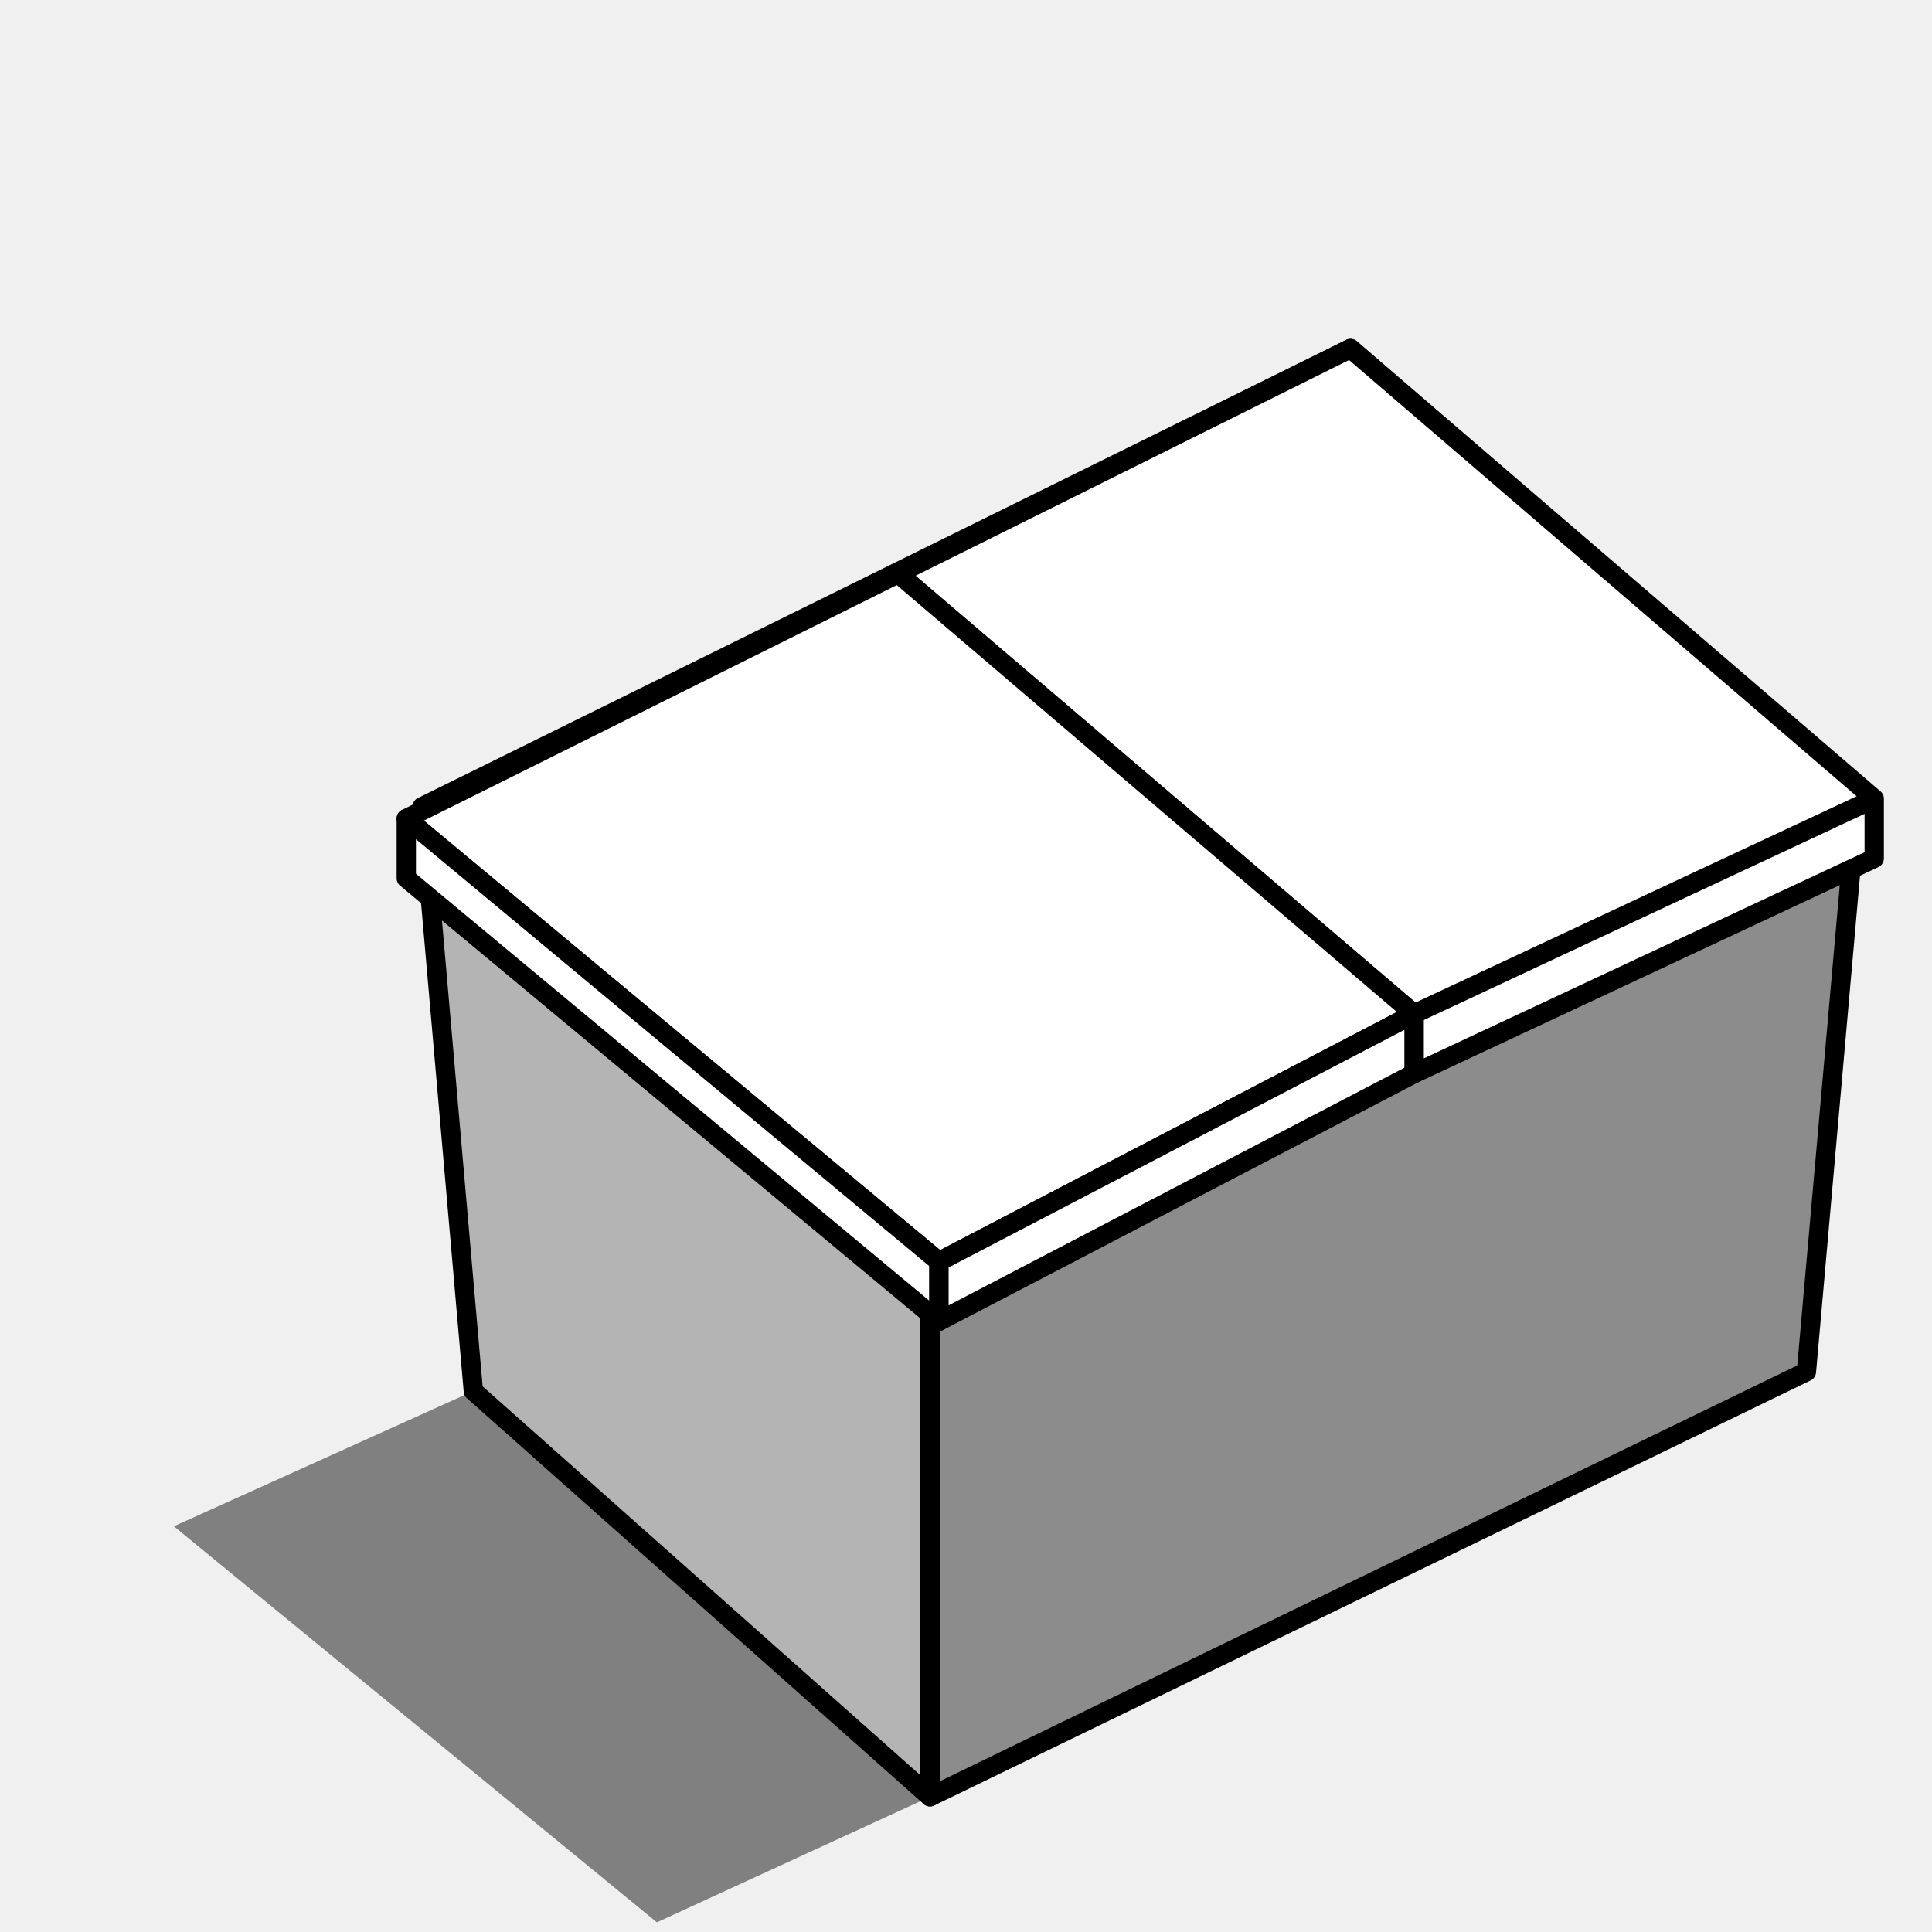
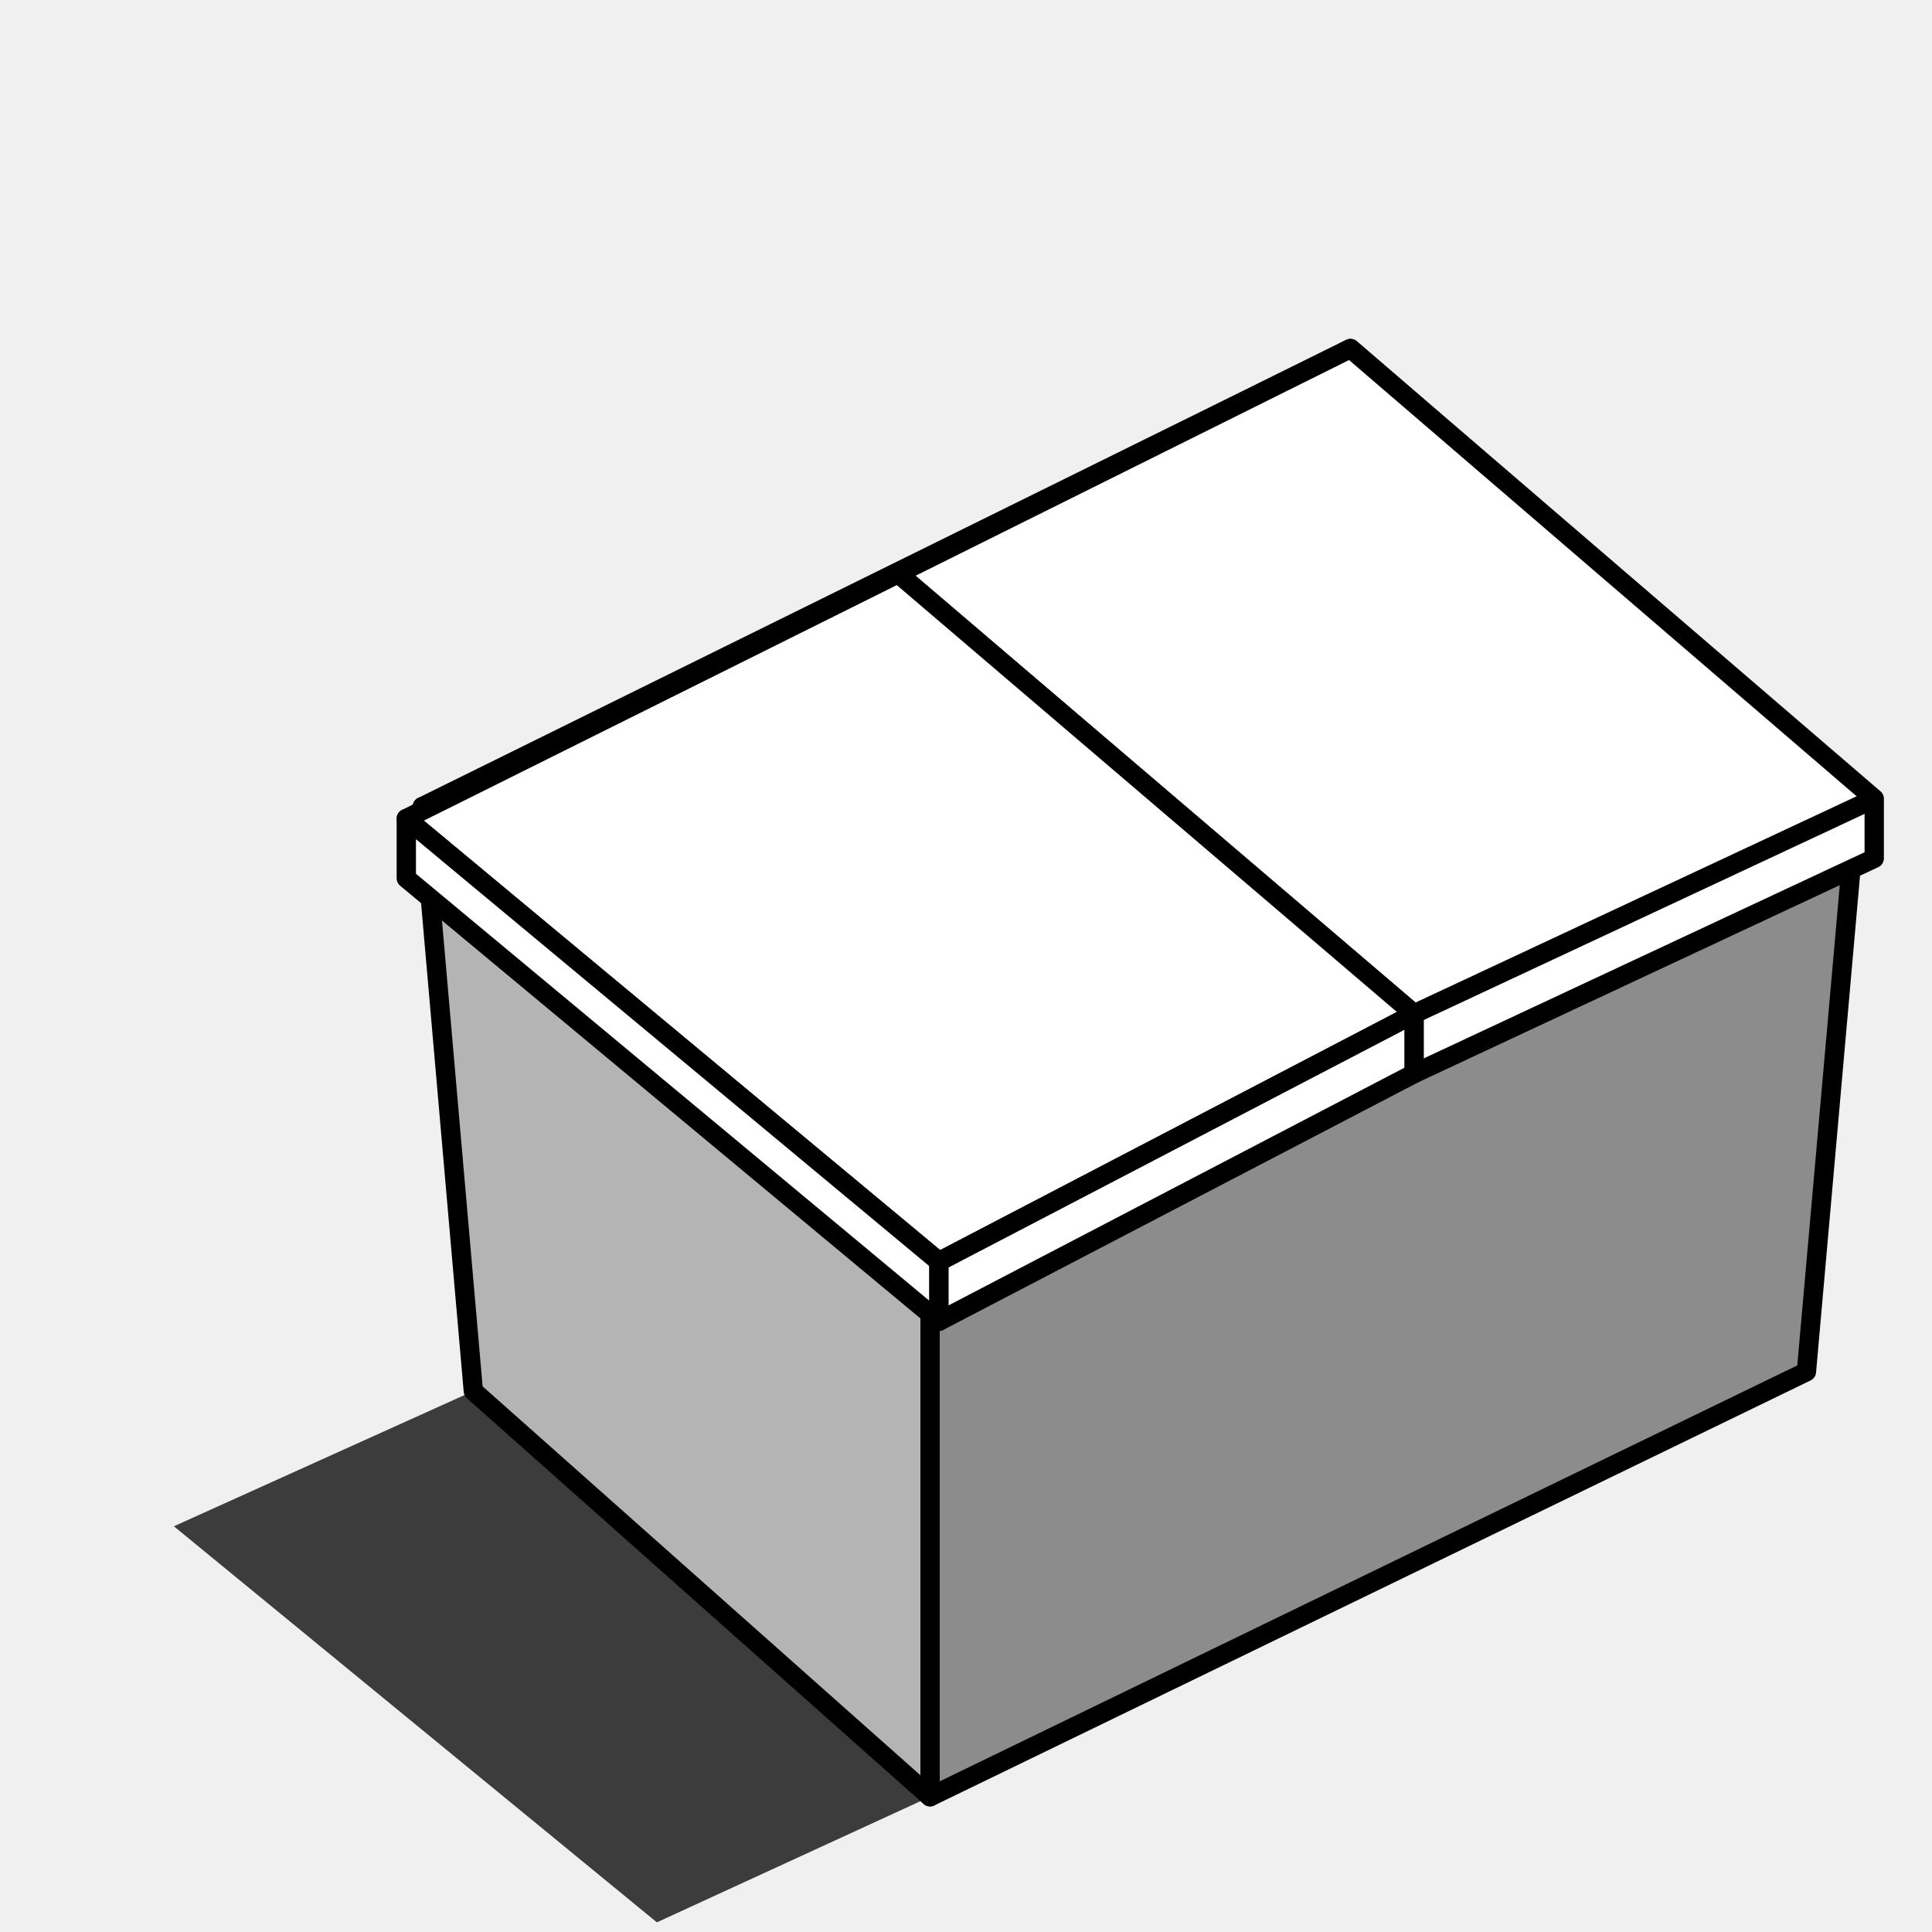
<svg xmlns="http://www.w3.org/2000/svg" width="50pt" height="50pt" viewBox="0 0 50 50">
  <g transform="scale(0.5)" stroke="#000000" stroke-miterlimit="4" stroke-linejoin="round">
-     <path id="Shadow" d="M24.5 72L48.14 93L34 99.5L9 79z" fill="#808080" stroke="none" />
+     <path id="Shadow" d="M24.5 72L48.14 93L34 99.5L9 79z" style="fill:#000000;fill-opacity:75%" stroke="none" />
    <path id="Body Left" d="M21.86 41.75L48.14 64.43L48.14 93L24.5 72z" fill="#b4b4b4" />
    <path id="Body Right" d="M48.14 64.43L96.18 40.72L93.5 71L48.14 93z" fill="#8c8c8c" />
    <path id="Inside" d="M21.86 41.75L69.9 18.04L96.18 40.72L48.14 64.43z" fill="#404040" />
    <path id="Closed Lid Right" d="M46.49 29.69L69.9 18.04L97.01 41.34L97.01 44.43L73.19 55.57L73.19 52.48z" fill="#ffffff" />
    <path d="M73.19 52.48L97.01 41.34" fill="none" />
    <path id="Closed Lid Left" d="M21.03 42.37L46.49 29.69L73.19 52.48L48.6 65.3z" fill="#ffffff" />
    <path id="Closed Lid Left Edge" d="M21.03 42.37L48.6 65.3L48.6 68.39L21.03 45.46z" fill="#ffffff" />
    <path id="Closed Lid Front Edge" d="M48.6 65.3L73.19 52.48L73.19 55.57L48.6 68.39z" fill="#ffffff" />
  </g>
</svg>
